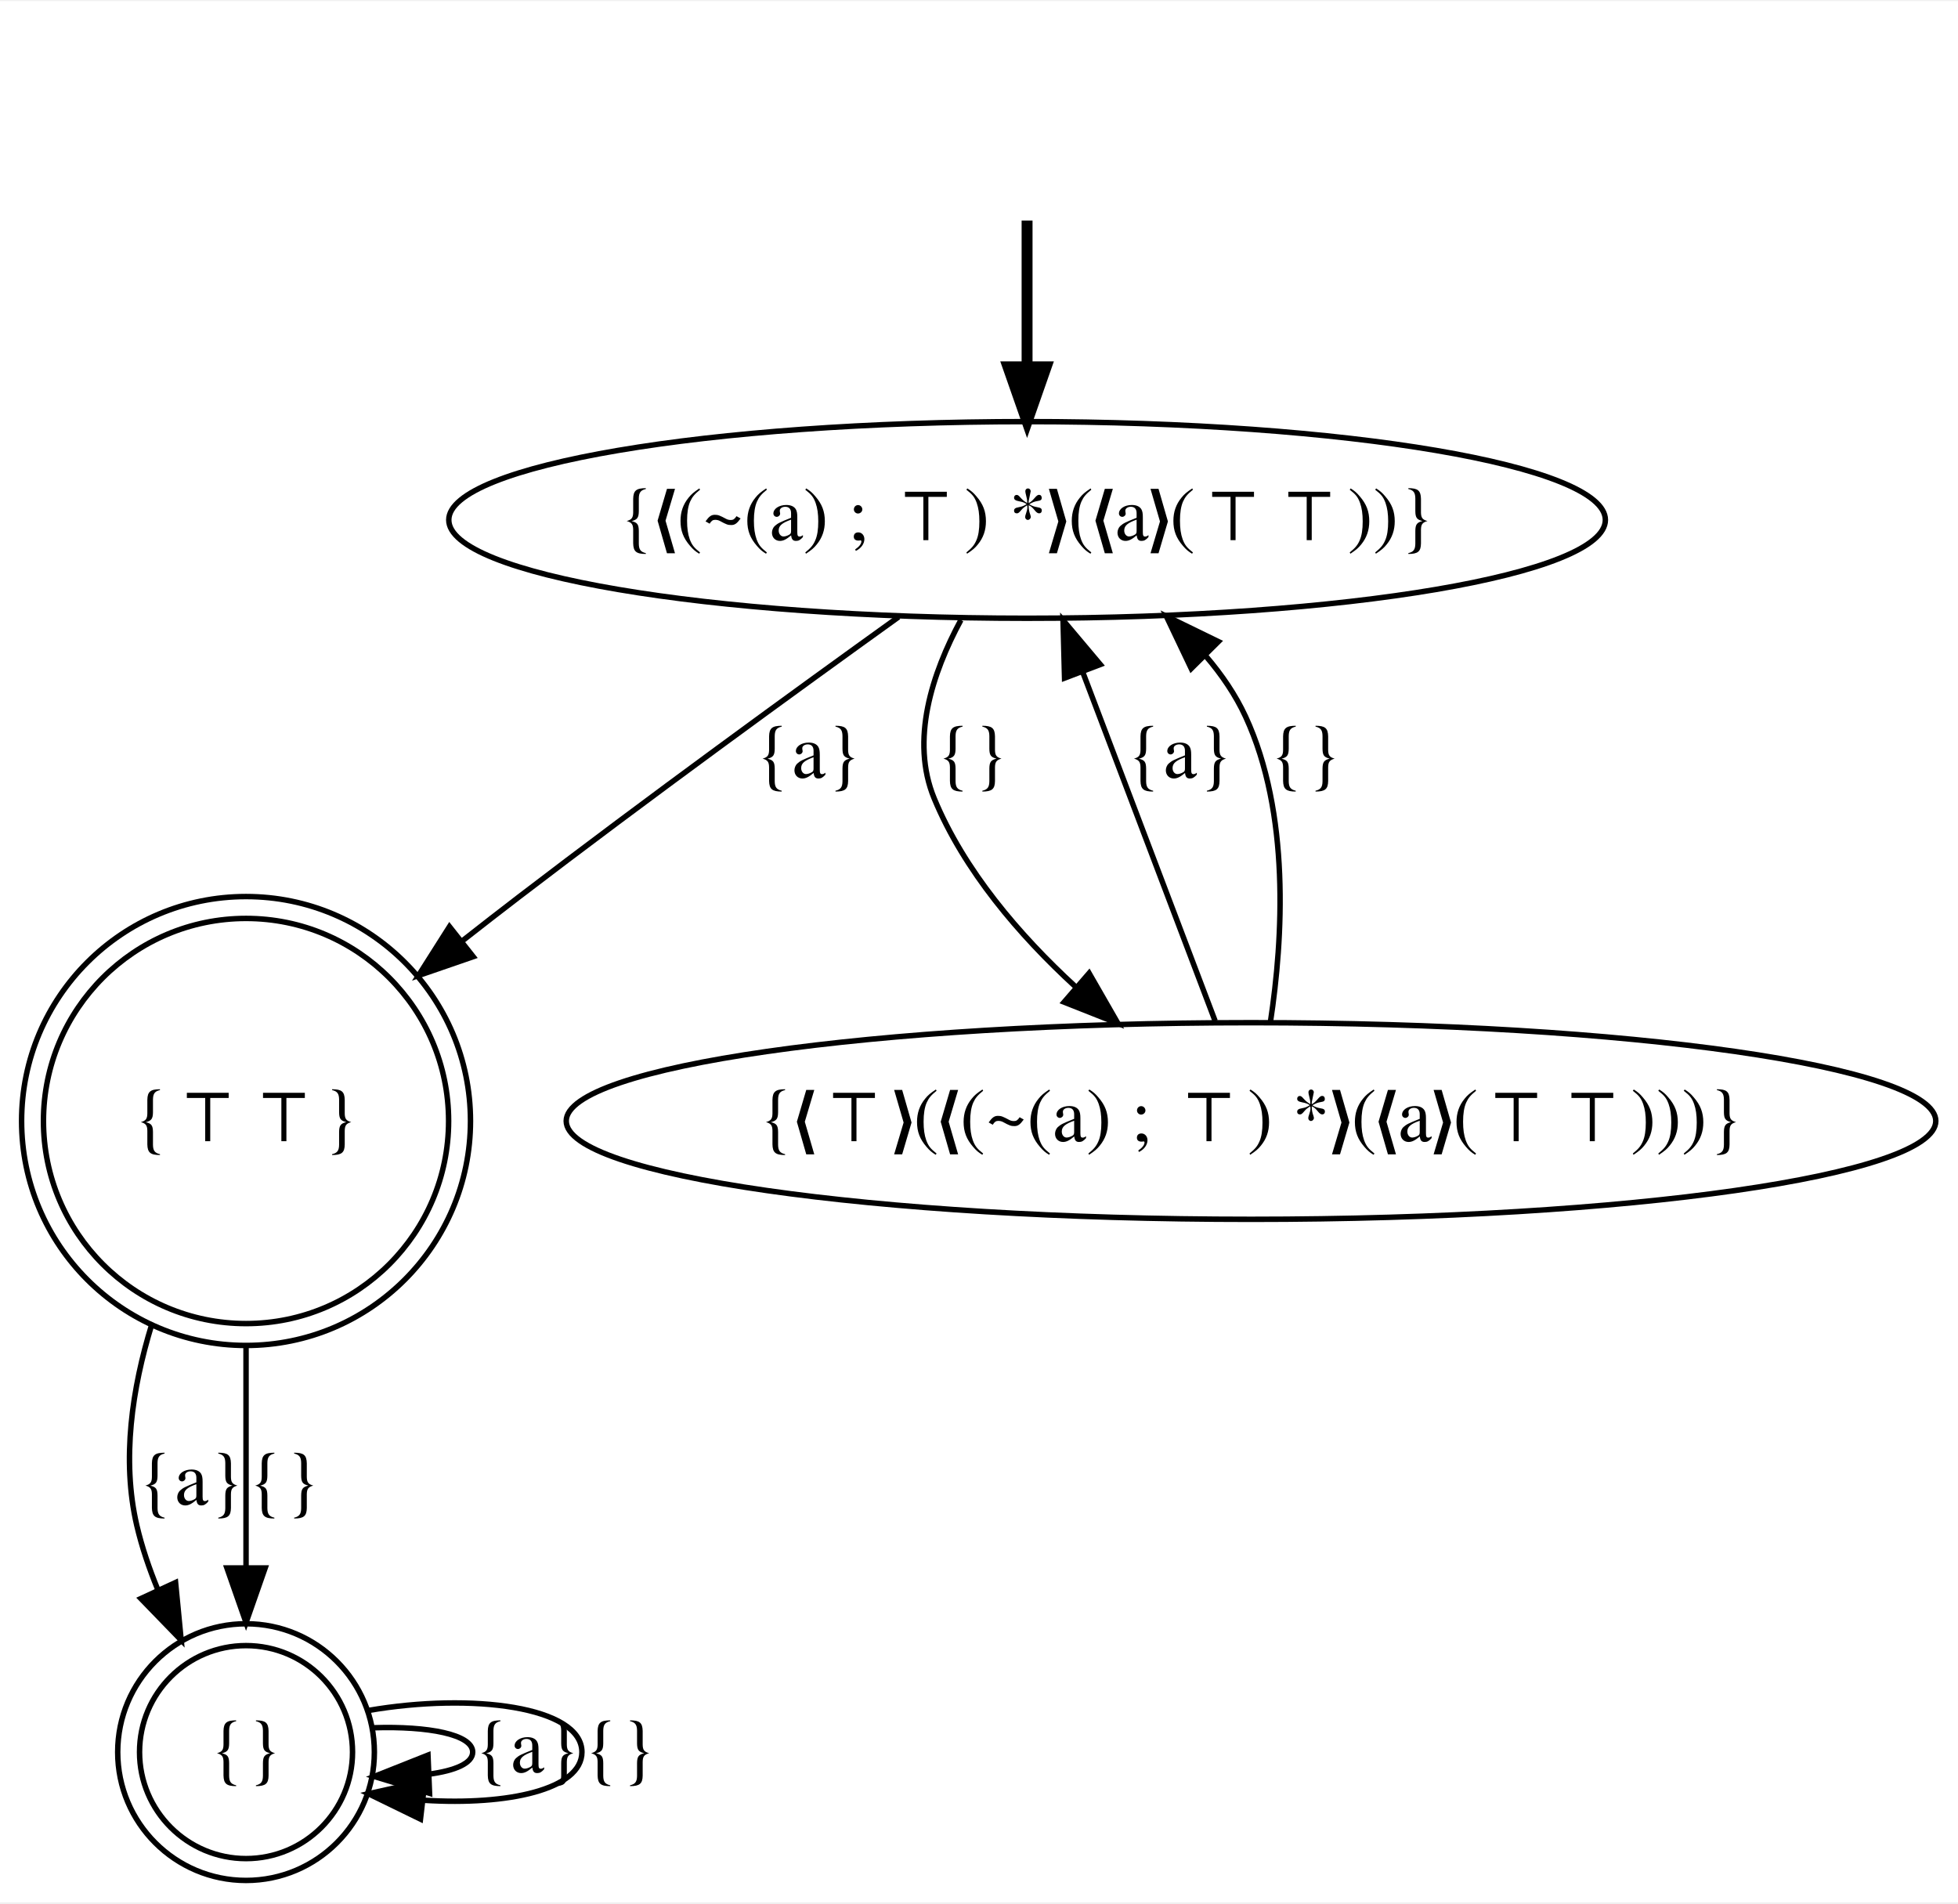
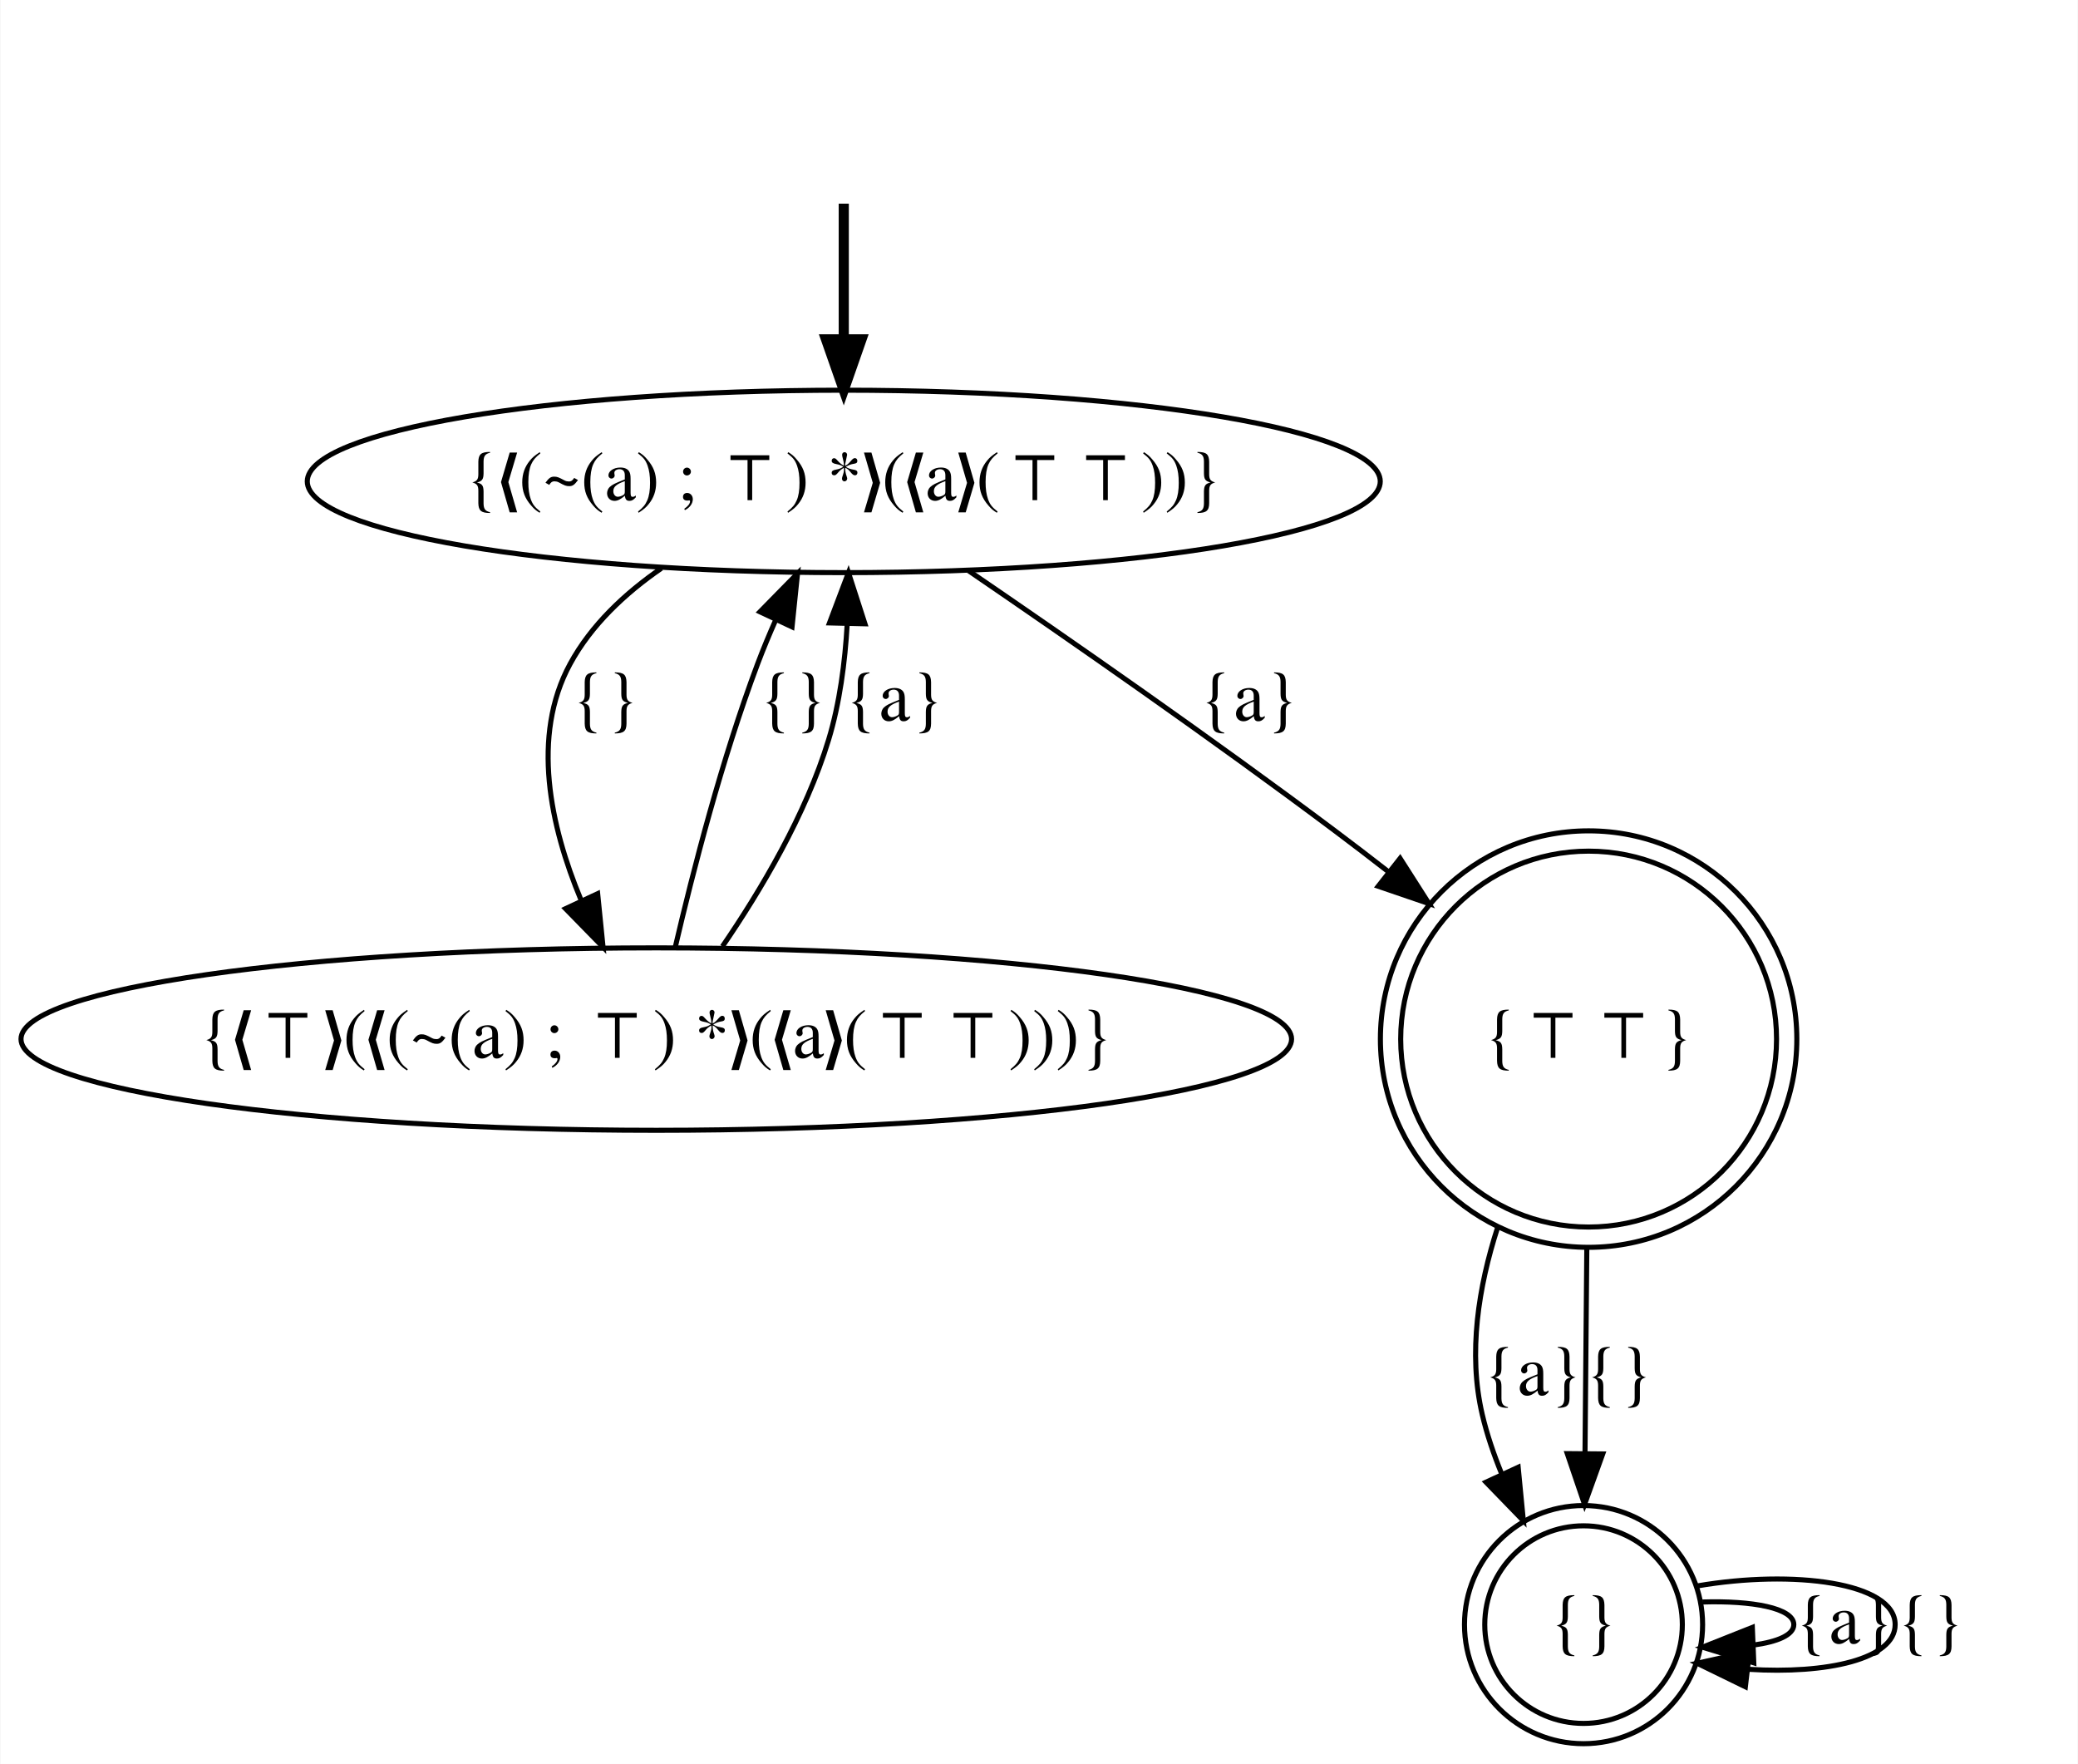
- <svg xmlns="http://www.w3.org/2000/svg" width="358pt" height="348pt" viewBox="0.00 0.00 358.49 348.09">
+ <svg xmlns="http://www.w3.org/2000/svg" width="410pt" height="348pt" viewBox="0.00 0.00 409.94 348.09">
  <g id="graph0" class="graph" transform="scale(1 1) rotate(0) translate(4 344.09)">
-     <polygon fill="white" stroke="none" points="-4,4 -4,-344.09 354.486,-344.09 354.486,4 -4,4" />
+     <polygon fill="white" stroke="none" points="-4,4 -4,-344.09 405.937,-344.09 405.937,4 -4,4" />
    <g id="node1" class="node" />
-     <g id="node3" class="node">
-       <ellipse fill="none" stroke="black" cx="184.047" cy="-249.09" rx="105.881" ry="18" />
-       <text text-anchor="middle" x="184.047" y="-245.39" font-family="Times,serif" font-size="14.00">{❬(~(a) ; ⊤) *❭(❬a❭(⊤⊤))}</text>
+     <g id="node2" class="node">
+       <ellipse fill="none" stroke="black" cx="162.439" cy="-249.09" rx="105.881" ry="18" />
+       <text text-anchor="middle" x="162.439" y="-245.39" font-family="Times,serif" font-size="14.00">{❬(~(a) ; ⊤) *❭(❬a❭(⊤⊤))}</text>
    </g>
    <g id="edge1" class="edge">
-       <path fill="none" stroke="black" stroke-width="2" d="M184.047,-303.903C184.047,-295.879 184.047,-286.137 184.047,-277.159" />
-       <polygon fill="black" stroke="black" stroke-width="2" points="187.547,-277.119 184.047,-267.119 180.547,-277.119 187.547,-277.119" />
+       <path fill="none" stroke="black" stroke-width="2" d="M162.439,-303.903C162.439,-295.879 162.439,-286.137 162.439,-277.159" />
+       <polygon fill="black" stroke="black" stroke-width="2" points="165.939,-277.119 162.439,-267.119 158.939,-277.119 165.939,-277.119" />
    </g>
-     <g id="node2" class="node">
-       <ellipse fill="none" stroke="black" cx="41.047" cy="-139.043" rx="37.089" ry="37.089" />
-       <ellipse fill="none" stroke="black" cx="41.047" cy="-139.043" rx="41.093" ry="41.093" />
-       <text text-anchor="middle" x="41.047" y="-135.343" font-family="Times,serif" font-size="14.00">{⊤⊤}</text>
+     <g id="node4" class="node">
+       <ellipse fill="none" stroke="black" cx="125.439" cy="-139.043" rx="125.378" ry="18" />
+       <text text-anchor="middle" x="125.439" y="-135.343" font-family="Times,serif" font-size="14.00">{❬⊤❭(❬(~(a) ; ⊤) *❭(❬a❭(⊤⊤)))}</text>
+     </g>
+     <g id="edge2" class="edge">
+       <path fill="none" stroke="black" d="M126.459,-231.962C119.239,-226.986 112.6,-220.746 108.439,-213.09 100.659,-198.776 104.545,-181.004 110.552,-166.574" />
+       <polygon fill="black" stroke="black" points="113.869,-167.742 114.933,-157.201 107.528,-164.778 113.869,-167.742" />
+       <text text-anchor="middle" x="115.439" y="-201.89" font-family="Times,serif" font-size="14.00">{}</text>
    </g>
    <g id="node5" class="node">
-       <ellipse fill="none" stroke="black" cx="41.047" cy="-23.498" rx="19.497" ry="19.497" />
-       <ellipse fill="none" stroke="black" cx="41.047" cy="-23.498" rx="23.497" ry="23.497" />
-       <text text-anchor="middle" x="41.047" y="-19.798" font-family="Times,serif" font-size="14.00">{}</text>
+       <ellipse fill="none" stroke="black" cx="309.439" cy="-139.043" rx="37.089" ry="37.089" />
+       <ellipse fill="none" stroke="black" cx="309.439" cy="-139.043" rx="41.093" ry="41.093" />
+       <text text-anchor="middle" x="309.439" y="-135.343" font-family="Times,serif" font-size="14.00">{⊤⊤}</text>
    </g>
-     <g id="edge2" class="edge">
-       <path fill="none" stroke="black" d="M23.78,-101.769C20.187,-90.078 18.237,-77.032 21.047,-64.996 21.963,-61.071 23.318,-57.089 24.898,-53.232" />
-       <polygon fill="black" stroke="black" points="28.146,-54.548 29.169,-44.002 21.793,-51.608 28.146,-54.548" />
-       <text text-anchor="middle" x="31.047" y="-68.796" font-family="Times,serif" font-size="14.00">{a}</text>
+     <g id="edge6" class="edge">
+       <path fill="none" stroke="black" d="M187.064,-231.468C206.858,-217.955 235.251,-198.226 259.439,-180.09 262.842,-177.538 266.345,-174.855 269.841,-172.136" />
+       <polygon fill="black" stroke="black" points="272.237,-174.705 277.938,-165.774 267.912,-169.201 272.237,-174.705" />
+       <text text-anchor="middle" x="242.439" y="-201.89" font-family="Times,serif" font-size="14.00">{a}</text>
+     </g>
+     <g id="node3" class="node">
+       <ellipse fill="none" stroke="black" cx="308.439" cy="-23.498" rx="19.497" ry="19.497" />
+       <ellipse fill="none" stroke="black" cx="308.439" cy="-23.498" rx="23.497" ry="23.497" />
+       <text text-anchor="middle" x="308.439" y="-19.798" font-family="Times,serif" font-size="14.00">{}</text>
+     </g>
+     <g id="edge3" class="edge">
+       <path fill="none" stroke="black" d="M331.902,-27.959C341.663,-28.266 349.937,-26.779 349.937,-23.498 349.937,-21.448 346.705,-20.098 341.898,-19.449" />
+       <polygon fill="black" stroke="black" points="342.038,-15.952 331.902,-19.038 341.75,-22.946 342.038,-15.952" />
+       <text text-anchor="middle" x="359.937" y="-19.798" font-family="Times,serif" font-size="14.00">{a}</text>
+     </g>
+     <g id="edge7" class="edge">
+       <path fill="none" stroke="black" d="M330.852,-31.125C349.794,-34.384 369.937,-31.842 369.937,-23.498 369.937,-16.654 356.382,-13.713 341.055,-14.677" />
+       <polygon fill="black" stroke="black" points="340.377,-11.232 330.852,-15.872 341.191,-18.184 340.377,-11.232" />
+       <text text-anchor="middle" x="376.937" y="-19.798" font-family="Times,serif" font-size="14.00">{}</text>
+     </g>
+     <g id="edge4" class="edge">
+       <path fill="none" stroke="black" d="M129.176,-157.153C132.672,-172.139 138.404,-194.383 145.439,-213.09 146.522,-215.969 147.757,-218.931 149.056,-221.855" />
+       <polygon fill="black" stroke="black" points="145.896,-223.36 153.317,-230.922 152.231,-220.383 145.896,-223.36" />
+       <text text-anchor="middle" x="152.439" y="-201.89" font-family="Times,serif" font-size="14.00">{}</text>
+     </g>
+     <g id="edge8" class="edge">
+       <path fill="none" stroke="black" d="M138.489,-157.324C146.059,-168.367 154.958,-183.339 159.439,-198.09 161.638,-205.329 162.689,-213.422 163.118,-220.954" />
+       <polygon fill="black" stroke="black" points="159.622,-221.166 163.365,-231.078 166.62,-220.995 159.622,-221.166" />
+       <text text-anchor="middle" x="172.439" y="-201.89" font-family="Times,serif" font-size="14.00">{a}</text>
+     </g>
+     <g id="edge5" class="edge">
+       <path fill="none" stroke="black" d="M291.466,-101.821C287.701,-90.132 285.619,-77.075 288.439,-64.996 289.355,-61.071 290.71,-57.089 292.29,-53.232" />
+       <polygon fill="black" stroke="black" points="295.538,-54.548 296.561,-44.002 289.185,-51.608 295.538,-54.548" />
+       <text text-anchor="middle" x="298.439" y="-68.796" font-family="Times,serif" font-size="14.00">{a}</text>
    </g>
    <g id="edge9" class="edge">
-       <path fill="none" stroke="black" d="M41.047,-97.692C41.047,-84.445 41.047,-69.894 41.047,-57.279" />
-       <polygon fill="black" stroke="black" points="44.547,-57.209 41.047,-47.209 37.547,-57.209 44.547,-57.209" />
-       <text text-anchor="middle" x="48.047" y="-68.796" font-family="Times,serif" font-size="14.00">{}</text>
-     </g>
-     <g id="edge5" class="edge">
-       <path fill="none" stroke="black" d="M160.522,-231.325C141.593,-217.73 114.394,-197.962 91.047,-180.09 87.669,-177.504 84.184,-174.797 80.7,-172.063" />
-       <polygon fill="black" stroke="black" points="82.637,-169.133 72.621,-165.677 78.296,-174.624 82.637,-169.133" />
-       <text text-anchor="middle" x="144.047" y="-201.89" font-family="Times,serif" font-size="14.00">{a}</text>
-     </g>
-     <g id="node4" class="node">
-       <ellipse fill="none" stroke="black" cx="225.047" cy="-139.043" rx="125.378" ry="18" />
-       <text text-anchor="middle" x="225.047" y="-135.343" font-family="Times,serif" font-size="14.00">{❬⊤❭(❬(~(a) ; ⊤) *❭(❬a❭(⊤⊤)))}</text>
-     </g>
-     <g id="edge3" class="edge">
-       <path fill="none" stroke="black" d="M171.929,-230.762C166.677,-221.043 162.628,-208.764 167.047,-198.09 172.518,-184.874 182.62,-173.095 192.878,-163.66" />
-       <polygon fill="black" stroke="black" points="195.402,-166.104 200.679,-156.916 190.825,-160.808 195.402,-166.104" />
-       <text text-anchor="middle" x="174.047" y="-201.89" font-family="Times,serif" font-size="14.00">{}</text>
-     </g>
-     <g id="edge4" class="edge">
-       <path fill="none" stroke="black" d="M218.476,-157.36C211.936,-174.593 201.809,-201.28 194.229,-221.257" />
-       <polygon fill="black" stroke="black" points="190.91,-220.139 190.634,-230.73 197.454,-222.623 190.91,-220.139" />
-       <text text-anchor="middle" x="212.047" y="-201.89" font-family="Times,serif" font-size="14.00">{a}</text>
-     </g>
-     <g id="edge7" class="edge">
-       <path fill="none" stroke="black" d="M228.599,-157.147C230.937,-172.527 232.239,-195.359 224.047,-213.09 222.218,-217.048 219.702,-220.737 216.814,-224.122" />
-       <polygon fill="black" stroke="black" points="214.104,-221.884 209.55,-231.451 219.076,-226.812 214.104,-221.884" />
-       <text text-anchor="middle" x="235.047" y="-201.89" font-family="Times,serif" font-size="14.00">{}</text>
-     </g>
-     <g id="edge6" class="edge">
-       <path fill="none" stroke="black" d="M64.51,-27.959C74.271,-28.266 82.545,-26.779 82.545,-23.498 82.545,-21.448 79.313,-20.098 74.506,-19.449" />
-       <polygon fill="black" stroke="black" points="74.646,-15.952 64.51,-19.038 74.358,-22.946 74.646,-15.952" />
-       <text text-anchor="middle" x="92.545" y="-19.798" font-family="Times,serif" font-size="14.00">{a}</text>
-     </g>
-     <g id="edge8" class="edge">
-       <path fill="none" stroke="black" d="M63.459,-31.125C82.401,-34.384 102.545,-31.842 102.545,-23.498 102.545,-16.654 88.99,-13.713 73.663,-14.677" />
-       <polygon fill="black" stroke="black" points="72.984,-11.232 63.459,-15.872 73.799,-18.184 72.984,-11.232" />
-       <text text-anchor="middle" x="109.545" y="-19.798" font-family="Times,serif" font-size="14.00">{}</text>
+       <path fill="none" stroke="black" d="M309.083,-97.692C308.967,-84.445 308.839,-69.894 308.728,-57.279" />
+       <polygon fill="black" stroke="black" points="312.227,-57.178 308.639,-47.209 305.227,-57.24 312.227,-57.178" />
+       <text text-anchor="middle" x="315.439" y="-68.796" font-family="Times,serif" font-size="14.00">{}</text>
    </g>
  </g>
</svg>
